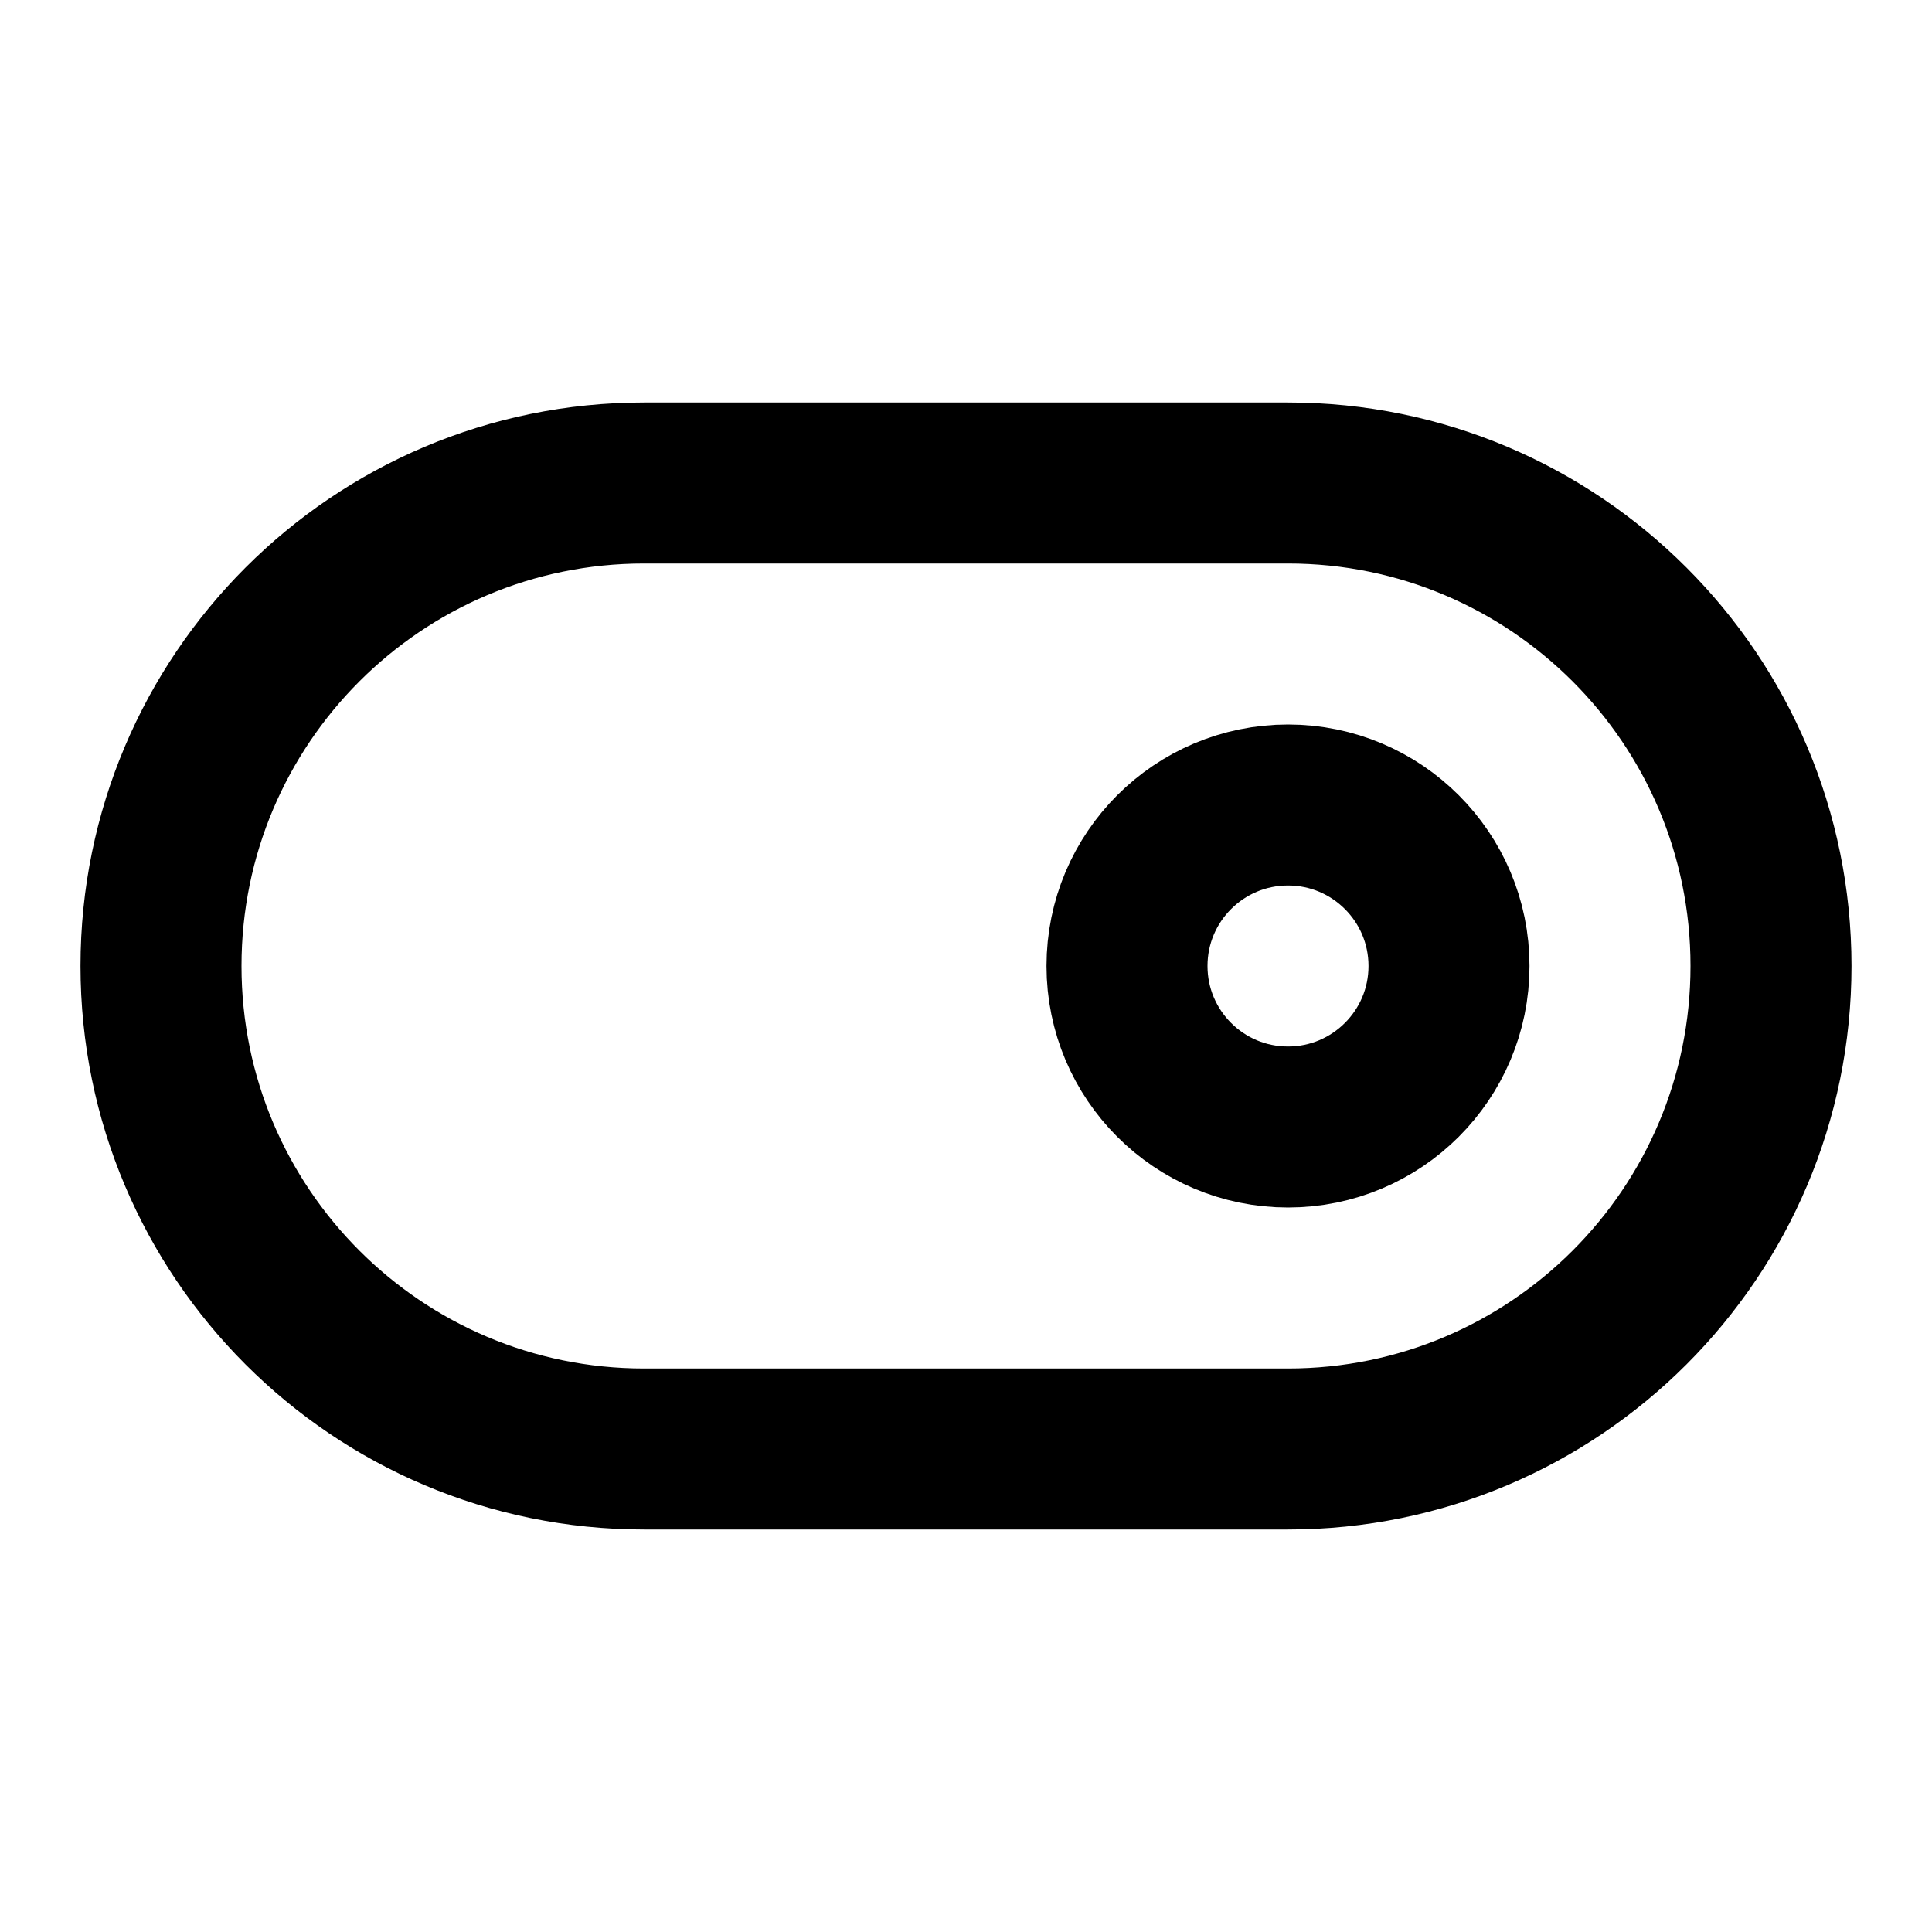
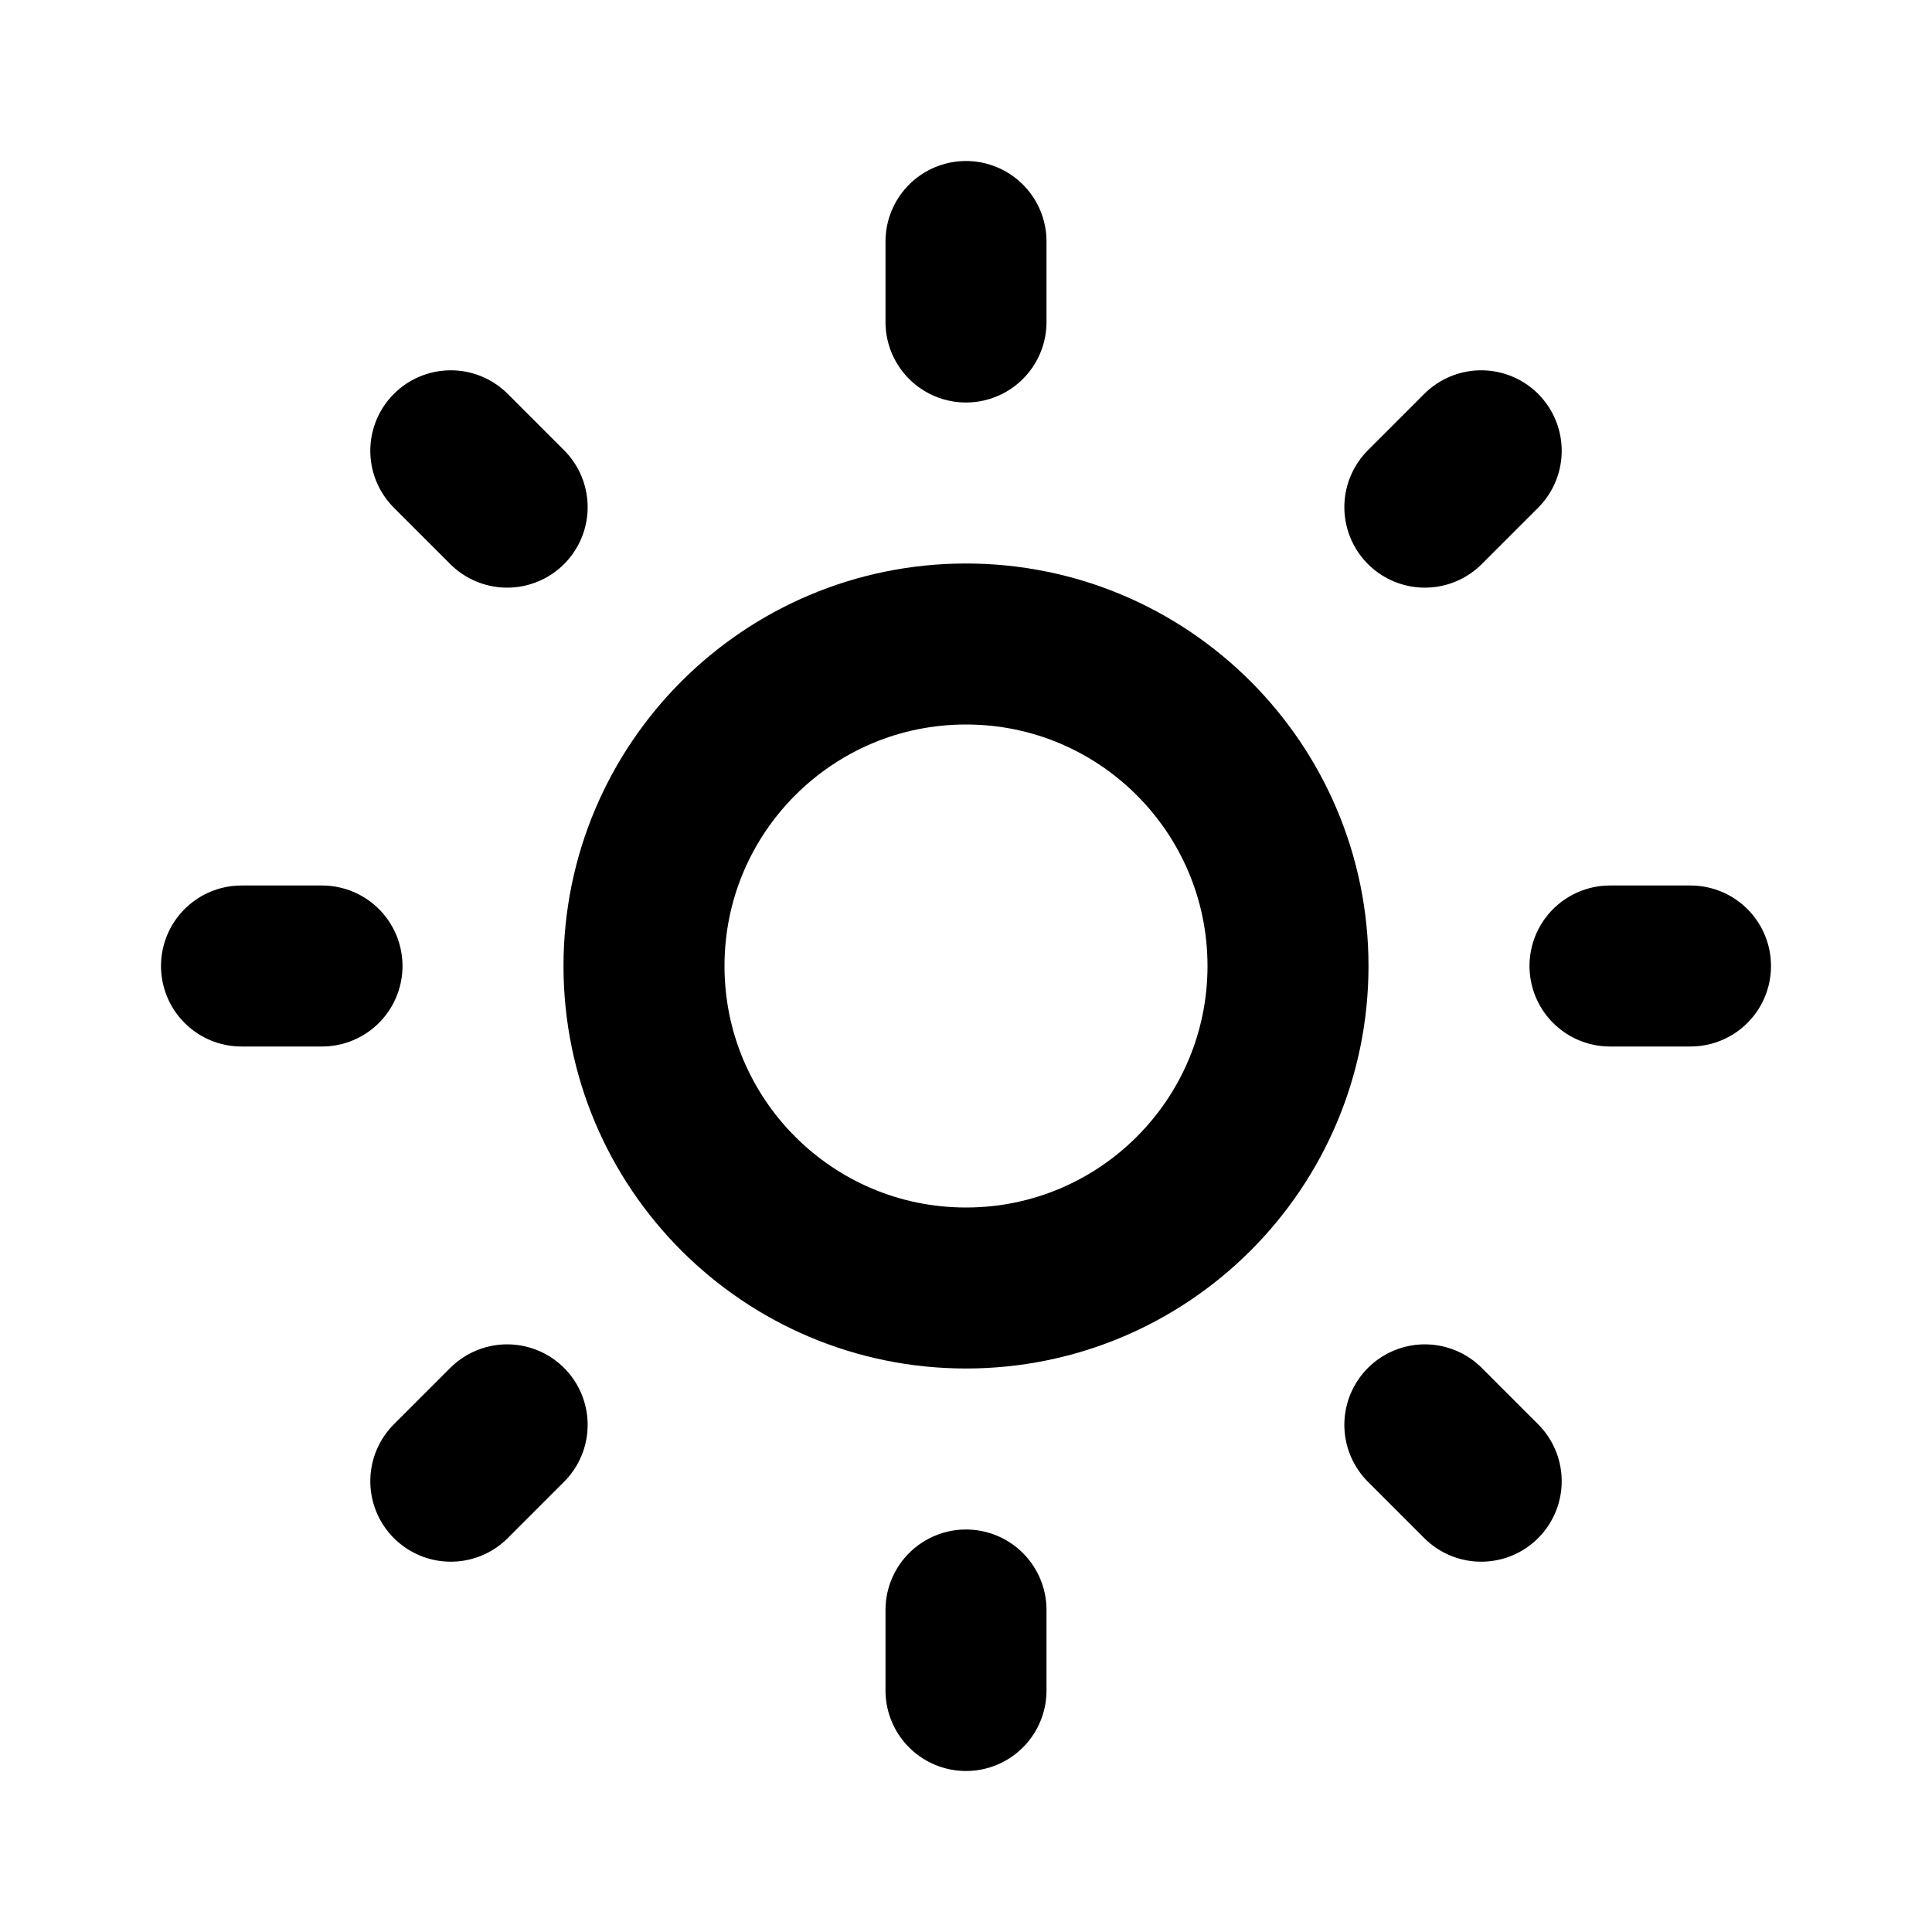
- <svg xmlns="http://www.w3.org/2000/svg" class="icon icon-tabler icon-tabler-toggle-right" width="24" height="24" viewBox="0 0 24 24" stroke-width="2" stroke="currentColor" fill="none" stroke-linecap="round" stroke-linejoin="round">
-   <path stroke="none" d="M0 0h24v24H0z" />
-   <circle cx="16" cy="12" r="2" />
-   <rect x="2" y="6" width="20" height="12" rx="6" />
+ <svg xmlns="http://www.w3.org/2000/svg" class="icon icon-tabler-toggle-right " width="24" height="24" viewBox="0 0 24 24" stroke-width="2" stroke="currentColor" fill="none" stroke-linecap="round" stroke-linejoin="round">
+   <path stroke="none" d="M0 0h24v24H0z" fill="none" />
+   <path d="M12 12m-4 0a4 4 0 1 0 8 0a4 4 0 1 0 -8 0" />
+   <path d="M3 12h1m8 -9v1m8 8h1m-9 8v1m-6.4 -15.4l.7 .7m12.1 -.7l-.7 .7m0 11.4l.7 .7m-12.1 -.7l-.7 .7" />
</svg>
